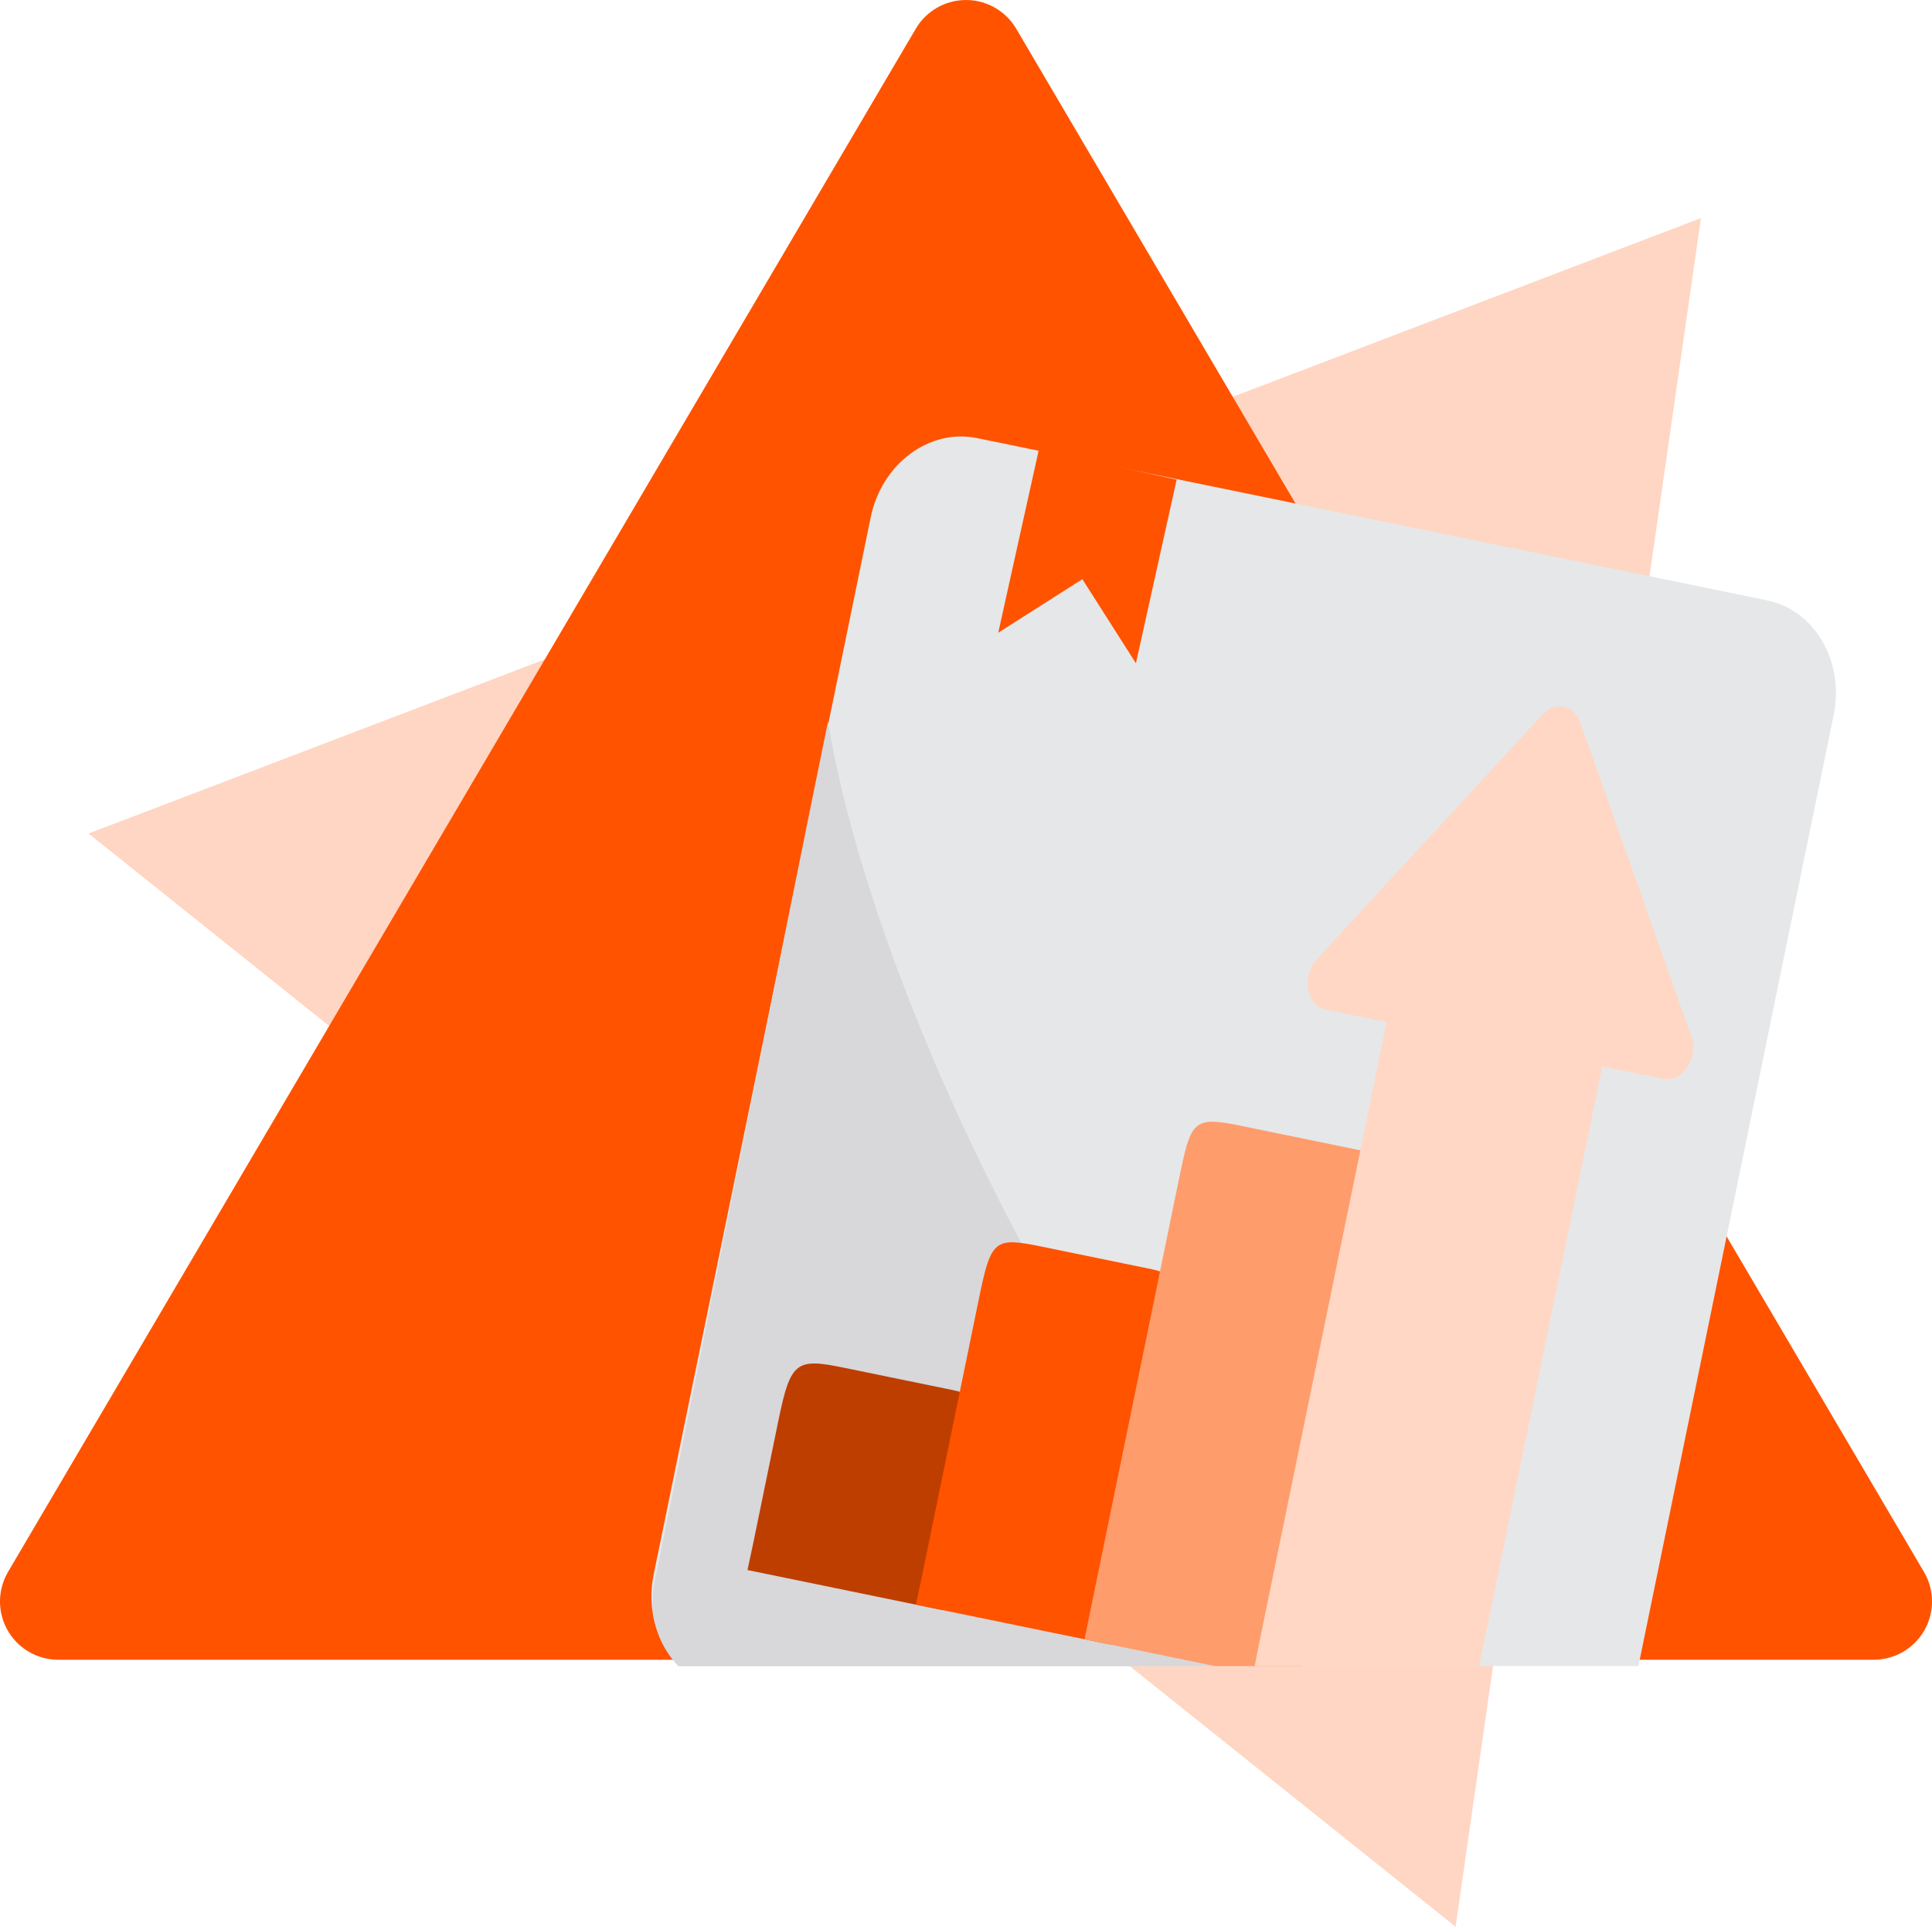
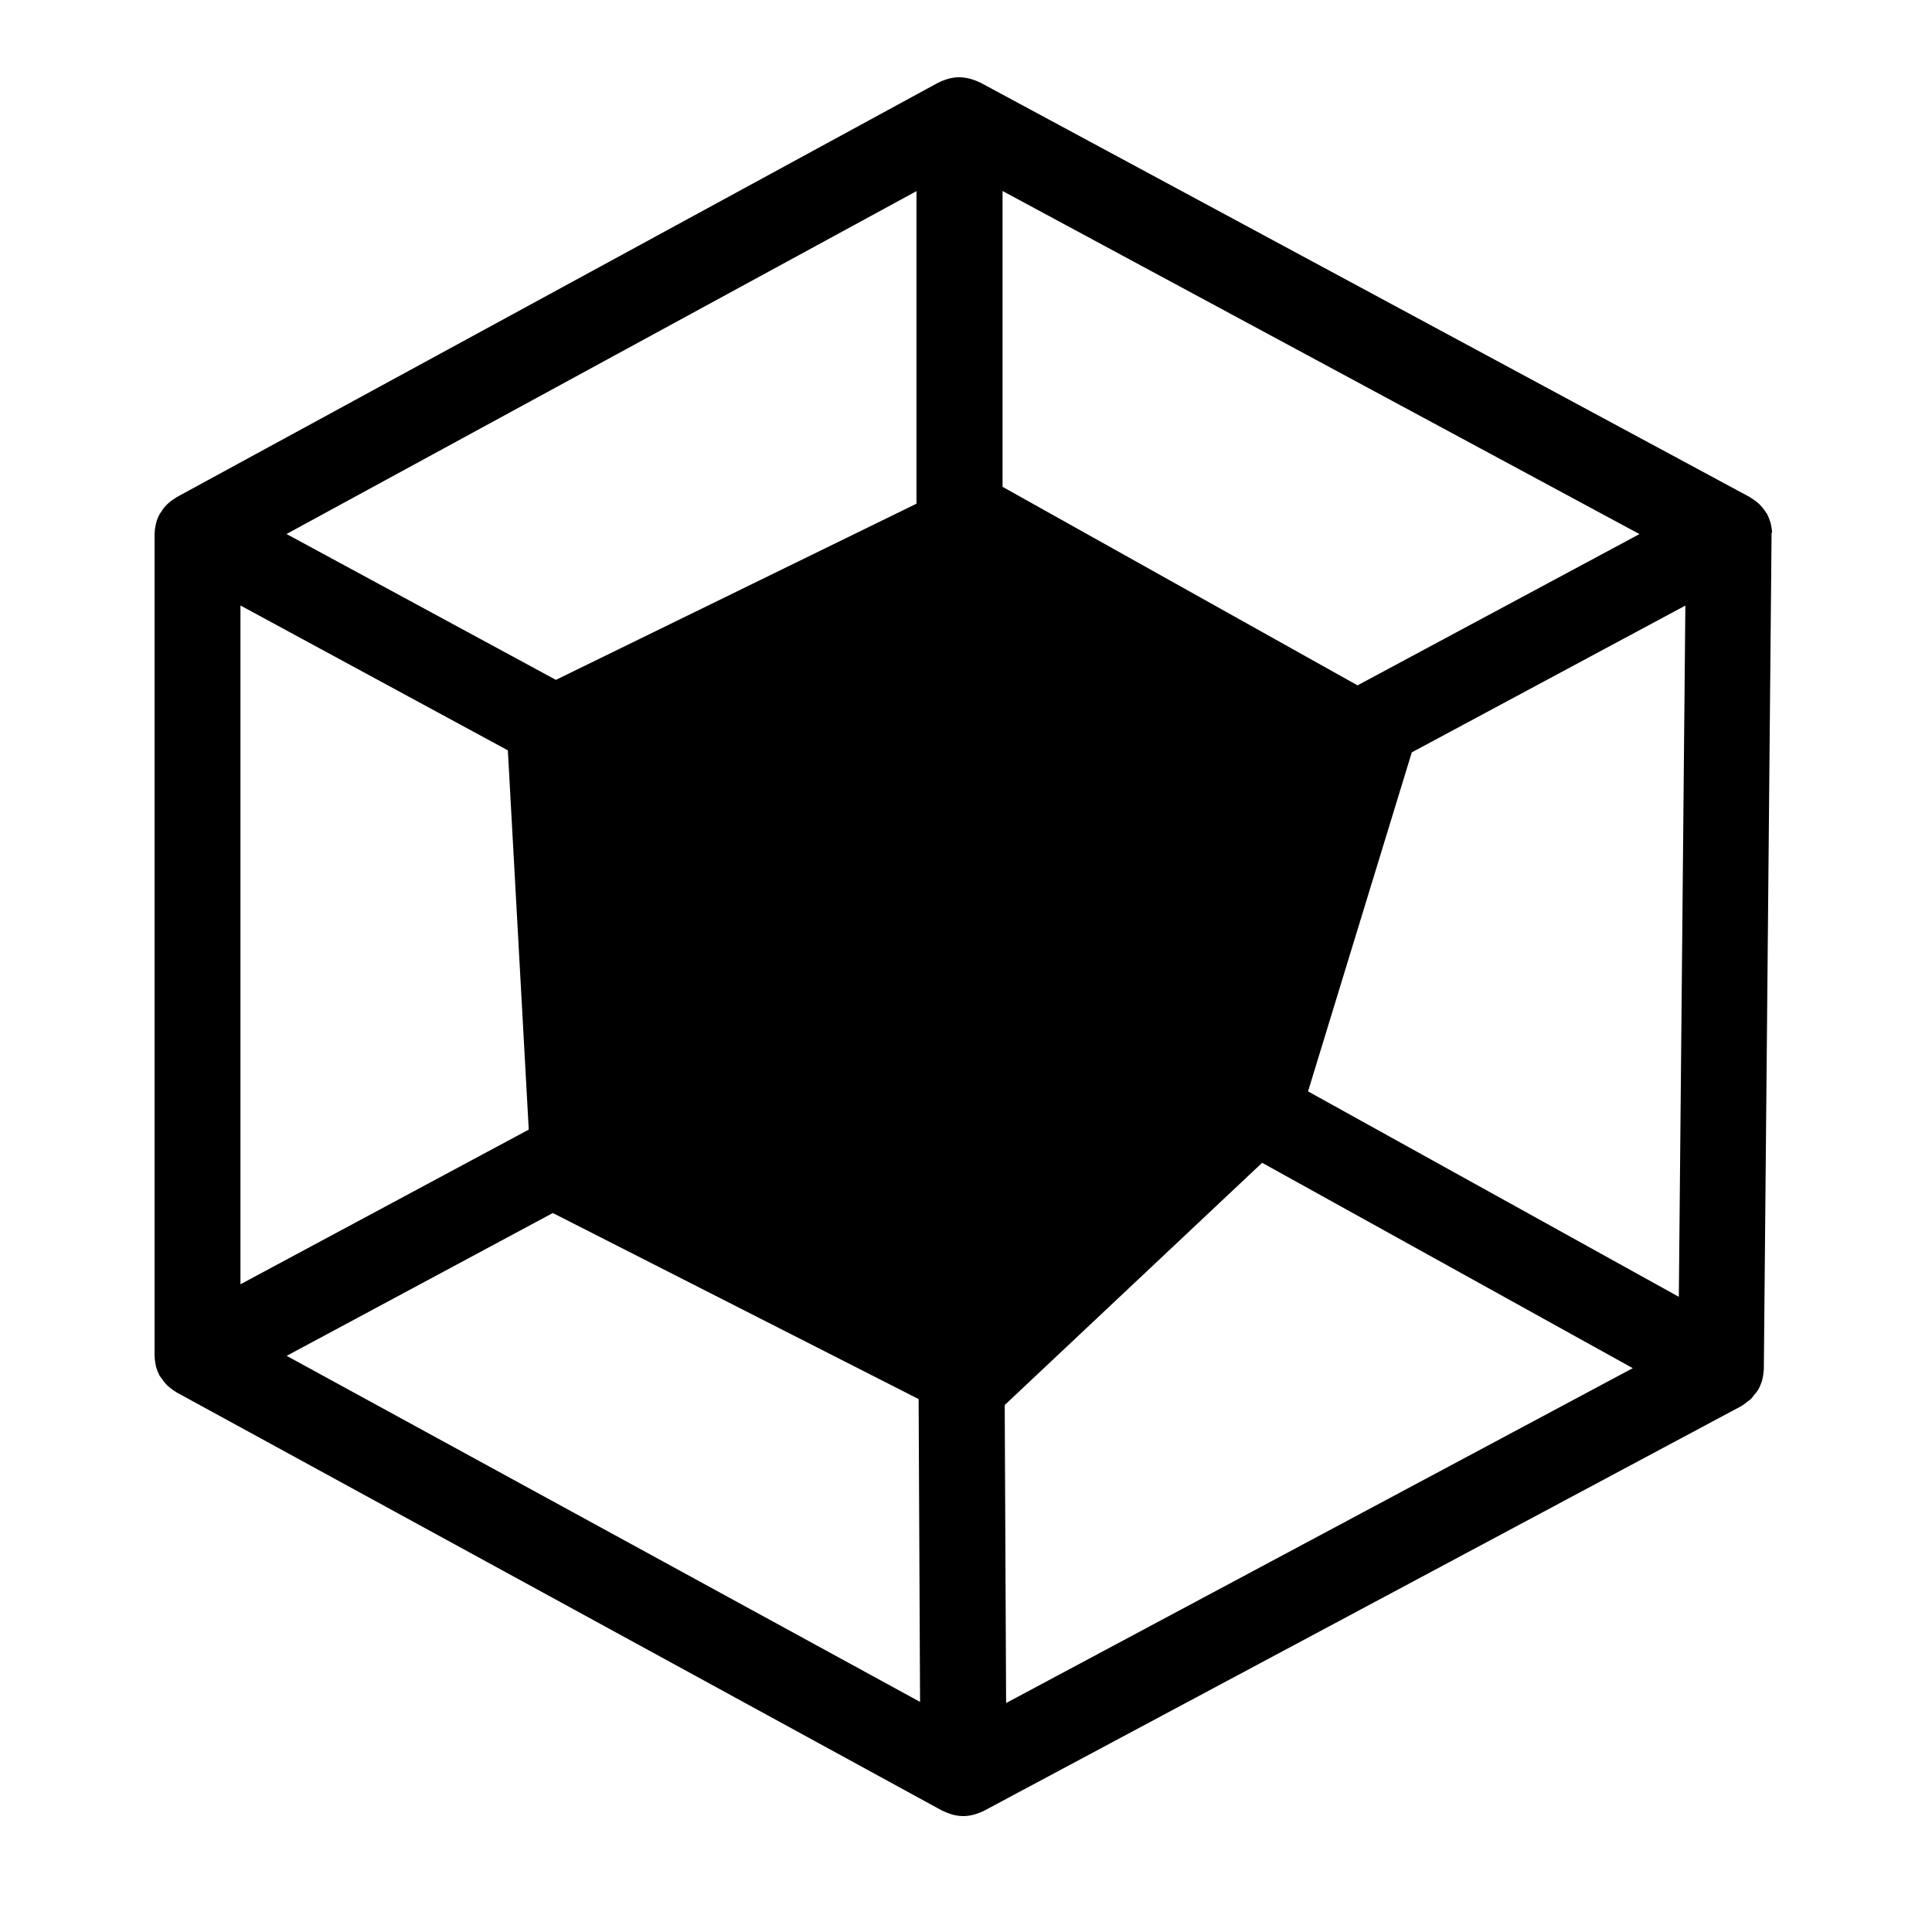
- <svg xmlns="http://www.w3.org/2000/svg" width="125.741mm" height="125.373mm" viewBox="0 0 125.741 125.373" version="1.1" id="svg1140">
-   <defs id="defs1134">
-     <clipPath clipPathUnits="userSpaceOnUse" id="clipPath1805-4-3">
-       <rect style="fill:#ffb600;fill-opacity:1;stroke:none;stroke-width:45.24;stroke-linecap:round;stroke-linejoin:round;stroke-miterlimit:4;stroke-dasharray:none;stroke-opacity:1;paint-order:markers stroke fill" id="rect1807-2-1" width="1853.584" height="1142.245" x="588.539" y="405.921" transform="rotate(-12.73339)" />
-     </clipPath>
-     <clipPath clipPathUnits="userSpaceOnUse" id="clipPath1667-2">
-       <rect y="16.095" x="-361.373" height="128.89" width="184.83" id="rect1669-9" style="fill:#162eae;fill-opacity:1;stroke:none;stroke-width:5;stroke-linecap:round;stroke-linejoin:round;stroke-miterlimit:4;stroke-dasharray:none;stroke-opacity:1;paint-order:markers stroke fill" />
-     </clipPath>
-     <clipPath clipPathUnits="userSpaceOnUse" id="clipPath1938">
-       <rect style="fill:#e6e7e8;fill-opacity:1;stroke:none;stroke-width:38.062;stroke-linecap:round;stroke-linejoin:round;stroke-miterlimit:4;stroke-dasharray:none;stroke-opacity:1;paint-order:markers stroke fill" id="rect1940" width="1201.37" height="767.972" x="201.332" y="-116.543" ry="54.028" transform="matrix(0.9836686,-0.1799893,0.2245882,0.9744538,0,0)" />
-     </clipPath>
-     <clipPath clipPathUnits="userSpaceOnUse" id="clipPath1938-8">
-       <rect style="fill:#e6e7e8;fill-opacity:1;stroke:none;stroke-width:38.062;stroke-linecap:round;stroke-linejoin:round;stroke-miterlimit:4;stroke-dasharray:none;stroke-opacity:1;paint-order:markers stroke fill" id="rect1940-7" width="1201.37" height="767.972" x="201.332" y="-116.543" ry="54.028" transform="matrix(0.9836686,-0.1799893,0.2245882,0.9744538,0,0)" />
-     </clipPath>
-   </defs>
-   <g id="layer1" transform="translate(-5.541075,-19.45011)">
-     <g transform="translate(562.8046,-25.87542)" id="g1968-7">
-       <path id="path821-5-1-9-2" d="M -551.501,99.562 -446.561,59.518 -462.528,170.698 Z" style="fill:#ff5300;fill-opacity:0.235;stroke:none;stroke-width:5;stroke-linecap:butt;stroke-linejoin:round;stroke-miterlimit:4;stroke-dasharray:none;stroke-opacity:1" />
-       <path id="path821-7-5-9" d="m -553.472,149.532 59.079,-100.414 59.079,100.414 z" style="fill:#ff5300;fill-opacity:1;stroke:#ff5300;stroke-width:7.584;stroke-linecap:butt;stroke-linejoin:round;stroke-miterlimit:4;stroke-dasharray:none;stroke-opacity:1" />
-       <g id="surface1-2" transform="matrix(0.1327838,0,0,0.149025,-470.1773,275.1026)">
-         <g clip-path="url(#clipPath1938-8)" transform="matrix(0.8435004,0.1543417,-0.1944066,0.8435004,-856.9377,-1372.414)" id="g1934-0">
-           <rect rx="50.217" style="fill:#e6e7e8;fill-opacity:1;stroke:none;stroke-width:35.544;stroke-linecap:round;stroke-linejoin:round;stroke-miterlimit:4;stroke-dasharray:none;stroke-opacity:1;paint-order:markers stroke fill" id="rect1895-6" width="559.563" height="647.437" x="729.018" y="-116.7" ry="50.217" />
-           <path id="path10-1-9-4" d="m 1211.272,530.039 -426.996,2.332 c -29.55,0.161 -53.655,-21.055 -53.836,-47.385 0,-95.744 -1.853,-329.862 -1.853,-445.606 61.987,143.052 252.507,362.109 482.685,490.659 z" style="fill:#d8d7da;stroke-width:1.578" />
-           <path d="m 875.321,358.625 h -63.468 c -27.788,0 -30.891,1.919 -30.891,32.337 v 62.995 l -0.123,15 h 111.674 c 7.569,0 13.703,-6.715 13.703,-15 v -40.168 c 0,-30.418 -3.103,-55.164 -30.895,-55.164 z" style="fill:#be3e00;fill-opacity:1;fill-rule:nonzero;stroke:none;stroke-width:0.956" id="path2-4-5" />
-           <path d="m 971.872,278.289 h -63.468 c -27.788,0 -29.594,1.289 -29.594,31.707 v 143.961 l -0.088,15 h 111.643 c 7.565,0 13.703,-6.715 13.703,-15 v -120.5 c 0,-30.418 -4.407,-55.168 -32.195,-55.168 z" style="fill:#ff5300;fill-opacity:1;fill-rule:nonzero;stroke:none;stroke-width:0.956" id="path4-9" />
-           <path d="m 1073.621,197.957 h -68.669 c -27.788,0 -28.291,2.557 -28.291,32.975 v 223.025 l 0.027,15 h 111.52 c 7.569,0 13.703,-6.715 13.703,-15 V 253.125 c 0,-30.418 -0.503,-55.168 -28.291,-55.168 z" style="fill:#ff9c6c;fill-opacity:1;fill-rule:nonzero;stroke:none;stroke-width:0.956" id="path6-5-7" />
-           <path d="M 1246,107.629 1148.145,-36.973 c -2.584,-3.816 -6.666,-6.07 -11.009,-6.07 -4.343,0 -8.429,2.254 -11.012,6.07 l -97.848,144.602 c -3.08,4.551 -3.554,10.617 -1.228,15.676 2.33,5.059 7.062,8.254 12.236,8.254 h 35.221 v 322.398 l 0.142,15 h 125.088 l 0.027,-15 V 131.559 h 35.225 c 5.174,0 9.91,-3.195 12.24,-8.254 2.327,-5.059 1.852,-11.125 -1.228,-15.676 z" style="fill:#ffd7c4;fill-opacity:1;fill-rule:nonzero;stroke:none;stroke-width:0.956" id="path8-3-8" />
-           <path id="path8-2-6-1" d="m 854.108,-57.378 39.496,36.316 1.683,-95.344 -80.254,-1.125 -1.683,95.344 z m 0,0" style="fill:#ff5300;fill-opacity:1;stroke-width:1.578" />
-         </g>
-       </g>
-     </g>
-   </g>
+ <svg xmlns="http://www.w3.org/2000/svg" width="50" height="50" viewBox="0 0 50 50" fill="none">
+   <path d="M45.861 13.793C45.861 13.722 45.848 13.647 45.832 13.576C45.828 13.56 45.828 13.541 45.82 13.525C45.796 13.446 45.768 13.371 45.728 13.296C45.728 13.292 45.72 13.284 45.716 13.28C45.708 13.265 45.692 13.249 45.684 13.233C45.644 13.174 45.6 13.119 45.551 13.068C45.535 13.048 45.515 13.032 45.495 13.017C45.439 12.965 45.375 12.922 45.311 12.883C45.303 12.879 45.295 12.867 45.282 12.863L25.364 2.134C25.364 2.134 25.336 2.126 25.324 2.118C25.267 2.091 25.207 2.067 25.147 2.051C25.123 2.043 25.103 2.035 25.079 2.032C24.998 2.012 24.914 2 24.826 2C24.826 2 24.818 2 24.814 2C24.73 2 24.649 2.012 24.569 2.032C24.545 2.035 24.525 2.047 24.501 2.051C24.441 2.071 24.38 2.091 24.324 2.122C24.312 2.13 24.296 2.13 24.284 2.138L4.57 12.867C4.57 12.867 4.55 12.883 4.538 12.89C4.478 12.926 4.417 12.969 4.365 13.017C4.345 13.032 4.329 13.052 4.309 13.068C4.261 13.119 4.217 13.17 4.181 13.233C4.169 13.249 4.157 13.265 4.149 13.28C4.149 13.284 4.14 13.288 4.136 13.296C4.096 13.371 4.064 13.446 4.044 13.521C4.04 13.537 4.036 13.556 4.032 13.572C4.016 13.643 4.004 13.714 4.004 13.785C4.004 13.797 4 13.809 4 13.82V35.081C4 35.081 4.004 35.105 4.004 35.117C4.004 35.188 4.016 35.262 4.032 35.333C4.032 35.349 4.036 35.365 4.04 35.381C4.064 35.456 4.092 35.53 4.132 35.605C4.132 35.609 4.14 35.617 4.144 35.621C4.157 35.641 4.169 35.653 4.181 35.672C4.221 35.731 4.261 35.782 4.309 35.834C4.325 35.853 4.345 35.869 4.365 35.885C4.421 35.936 4.478 35.98 4.542 36.015C4.554 36.023 4.562 36.031 4.57 36.035L24.388 46.862C24.388 46.862 24.416 46.87 24.428 46.878C24.485 46.905 24.545 46.929 24.609 46.949C24.633 46.957 24.653 46.965 24.673 46.968C24.758 46.988 24.842 47 24.93 47H24.934C25.018 47 25.103 46.988 25.183 46.968C25.203 46.965 25.223 46.957 25.247 46.949C25.308 46.929 25.368 46.909 25.424 46.882C25.436 46.878 25.448 46.874 25.46 46.866L45.074 36.385C45.074 36.385 45.078 36.381 45.082 36.377C45.134 36.35 45.178 36.31 45.222 36.275C45.254 36.251 45.286 36.232 45.315 36.204C45.343 36.176 45.367 36.141 45.391 36.109C45.427 36.066 45.467 36.023 45.495 35.976C45.495 35.972 45.503 35.968 45.503 35.964C45.543 35.893 45.575 35.814 45.6 35.739C45.604 35.723 45.608 35.704 45.612 35.688C45.628 35.617 45.64 35.546 45.644 35.475C45.644 35.463 45.648 35.452 45.648 35.436L45.848 13.828C45.848 13.828 45.844 13.805 45.844 13.789L45.861 13.793ZM42.433 13.82L35.133 17.737L25.946 12.599V4.943L42.433 13.824V13.82ZM23.718 4.947V13.036L14.387 17.595L7.415 13.82L23.718 4.947ZM6.227 15.672L13.143 19.419L13.684 29.234L6.223 33.237V15.672H6.227ZM7.419 35.089L14.307 31.393L23.774 36.208L23.811 44.045L7.419 35.089ZM26.038 44.072L26.002 36.362L32.664 30.093L42.256 35.408L26.042 44.072H26.038ZM43.452 33.564L33.852 28.245L36.537 19.471L43.617 15.672L43.448 33.564H43.452Z" fill="#000" />
</svg>
